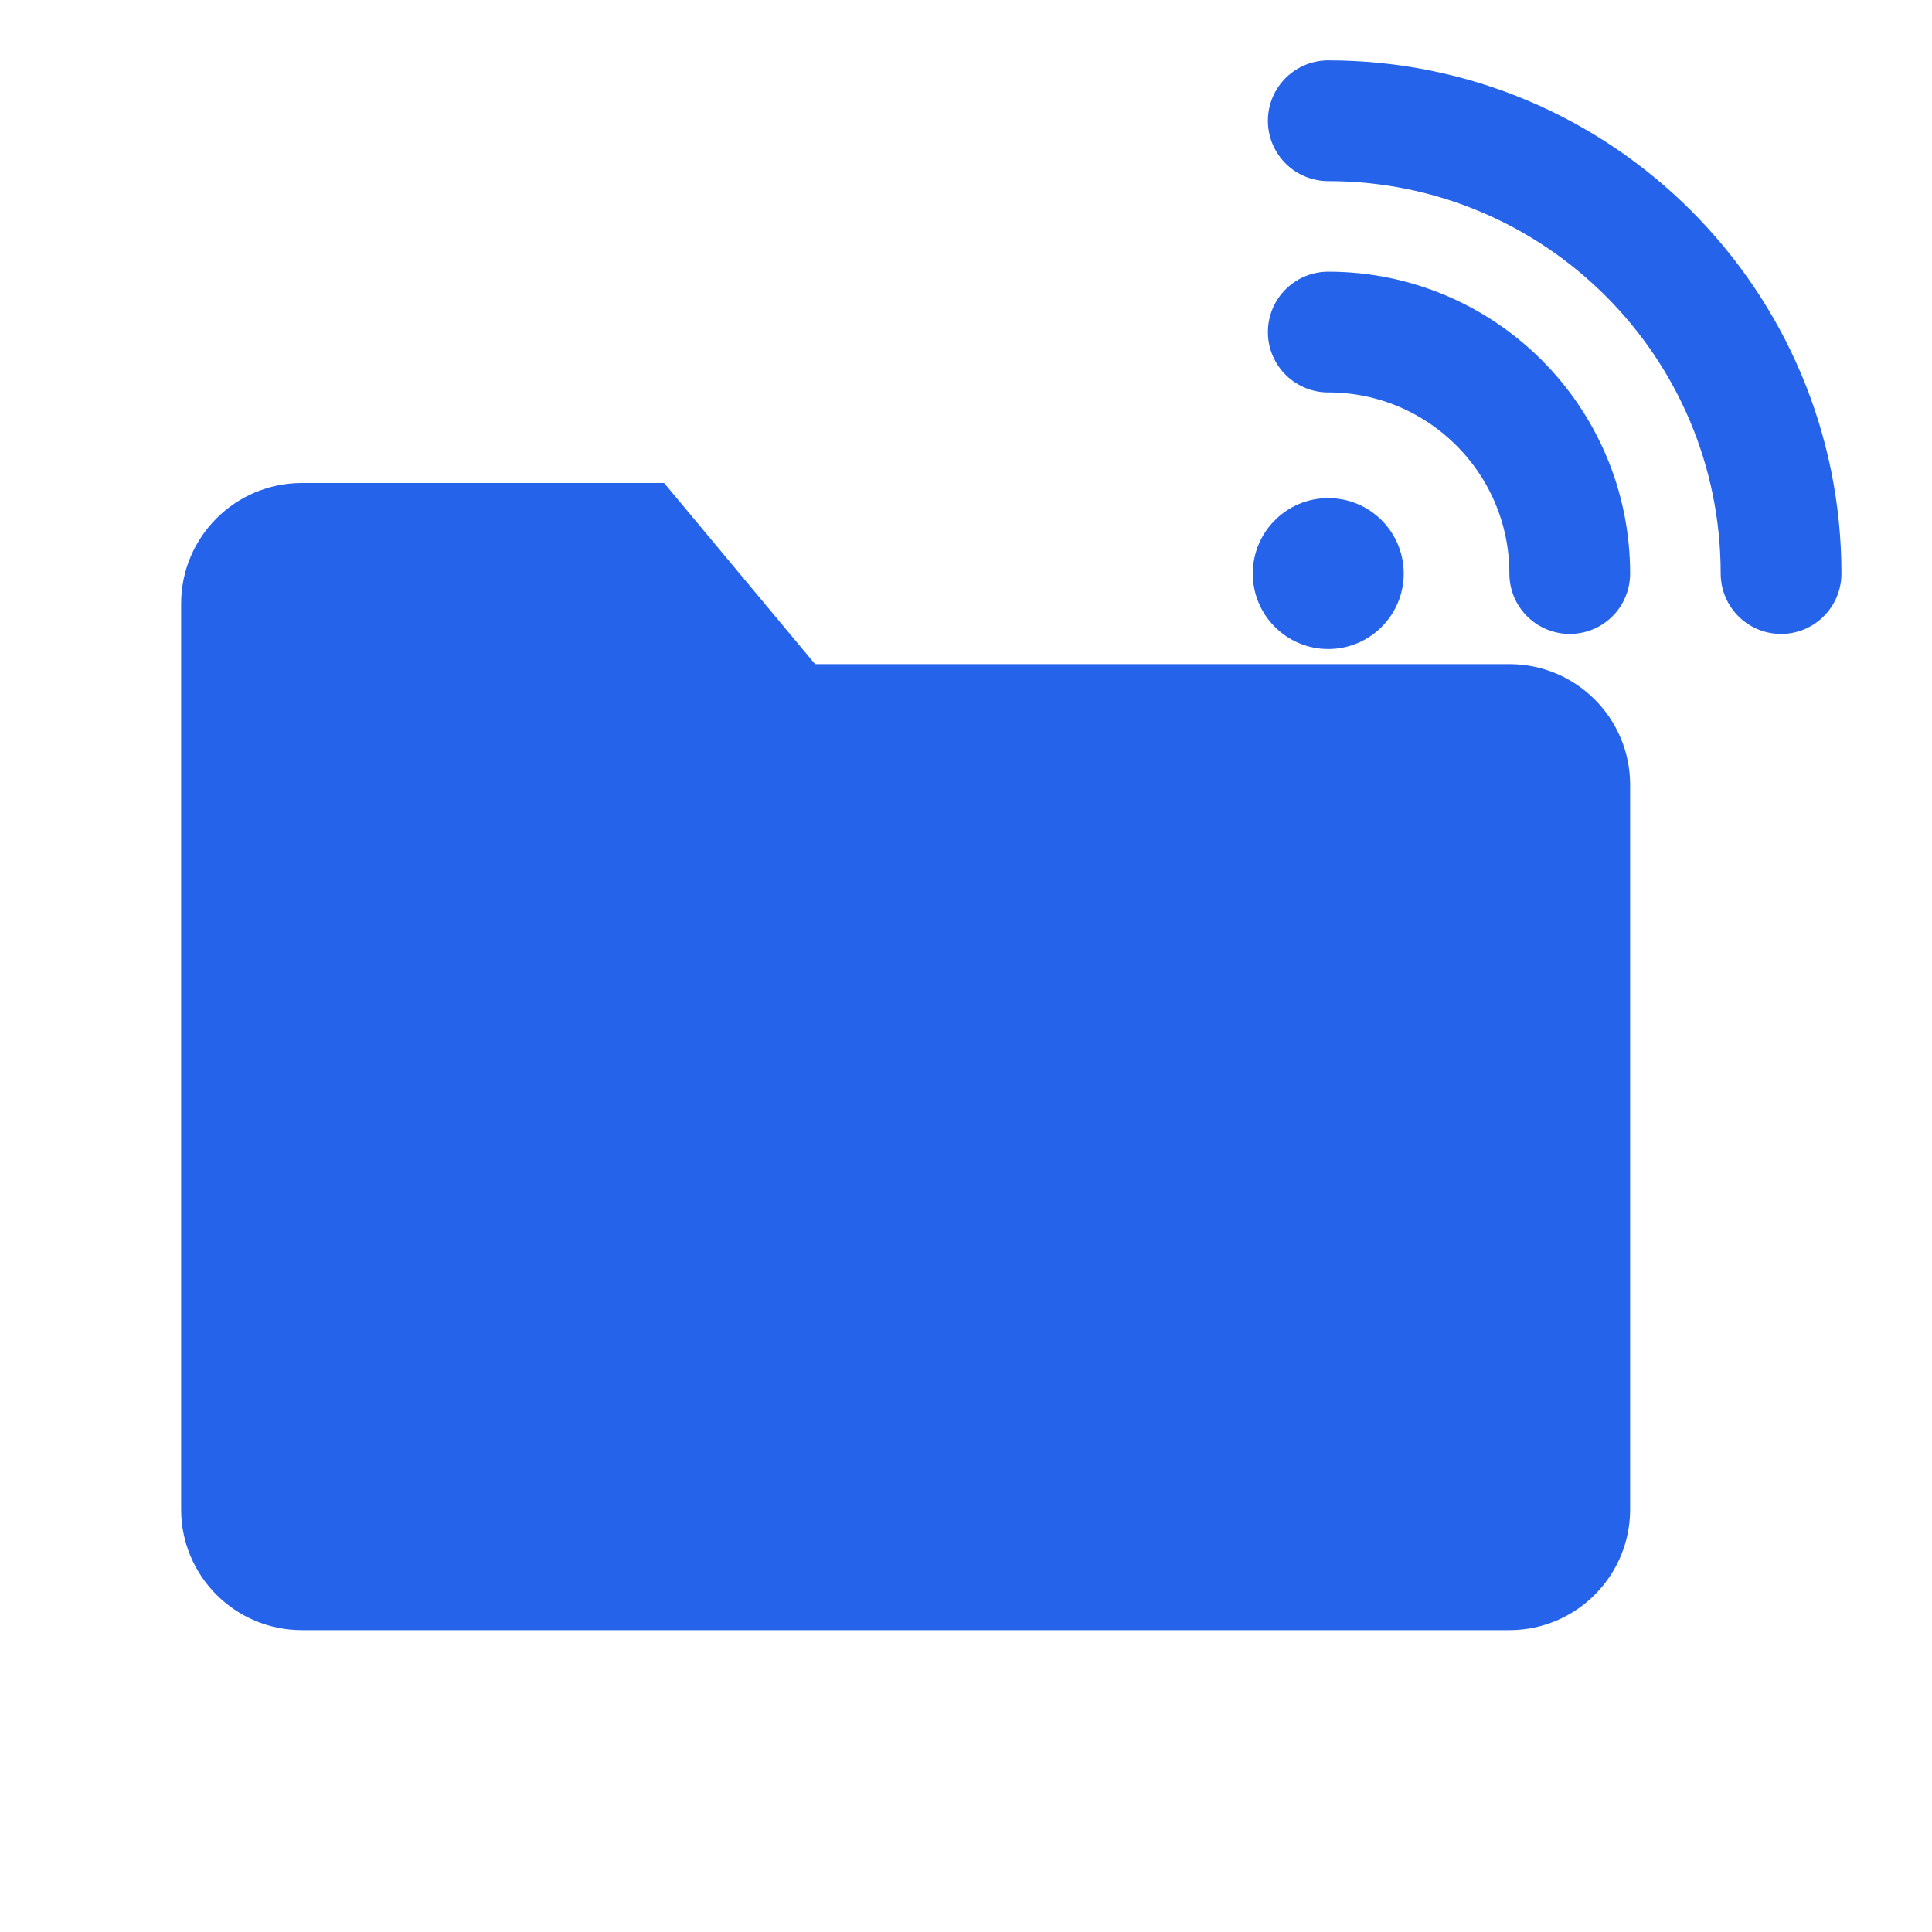
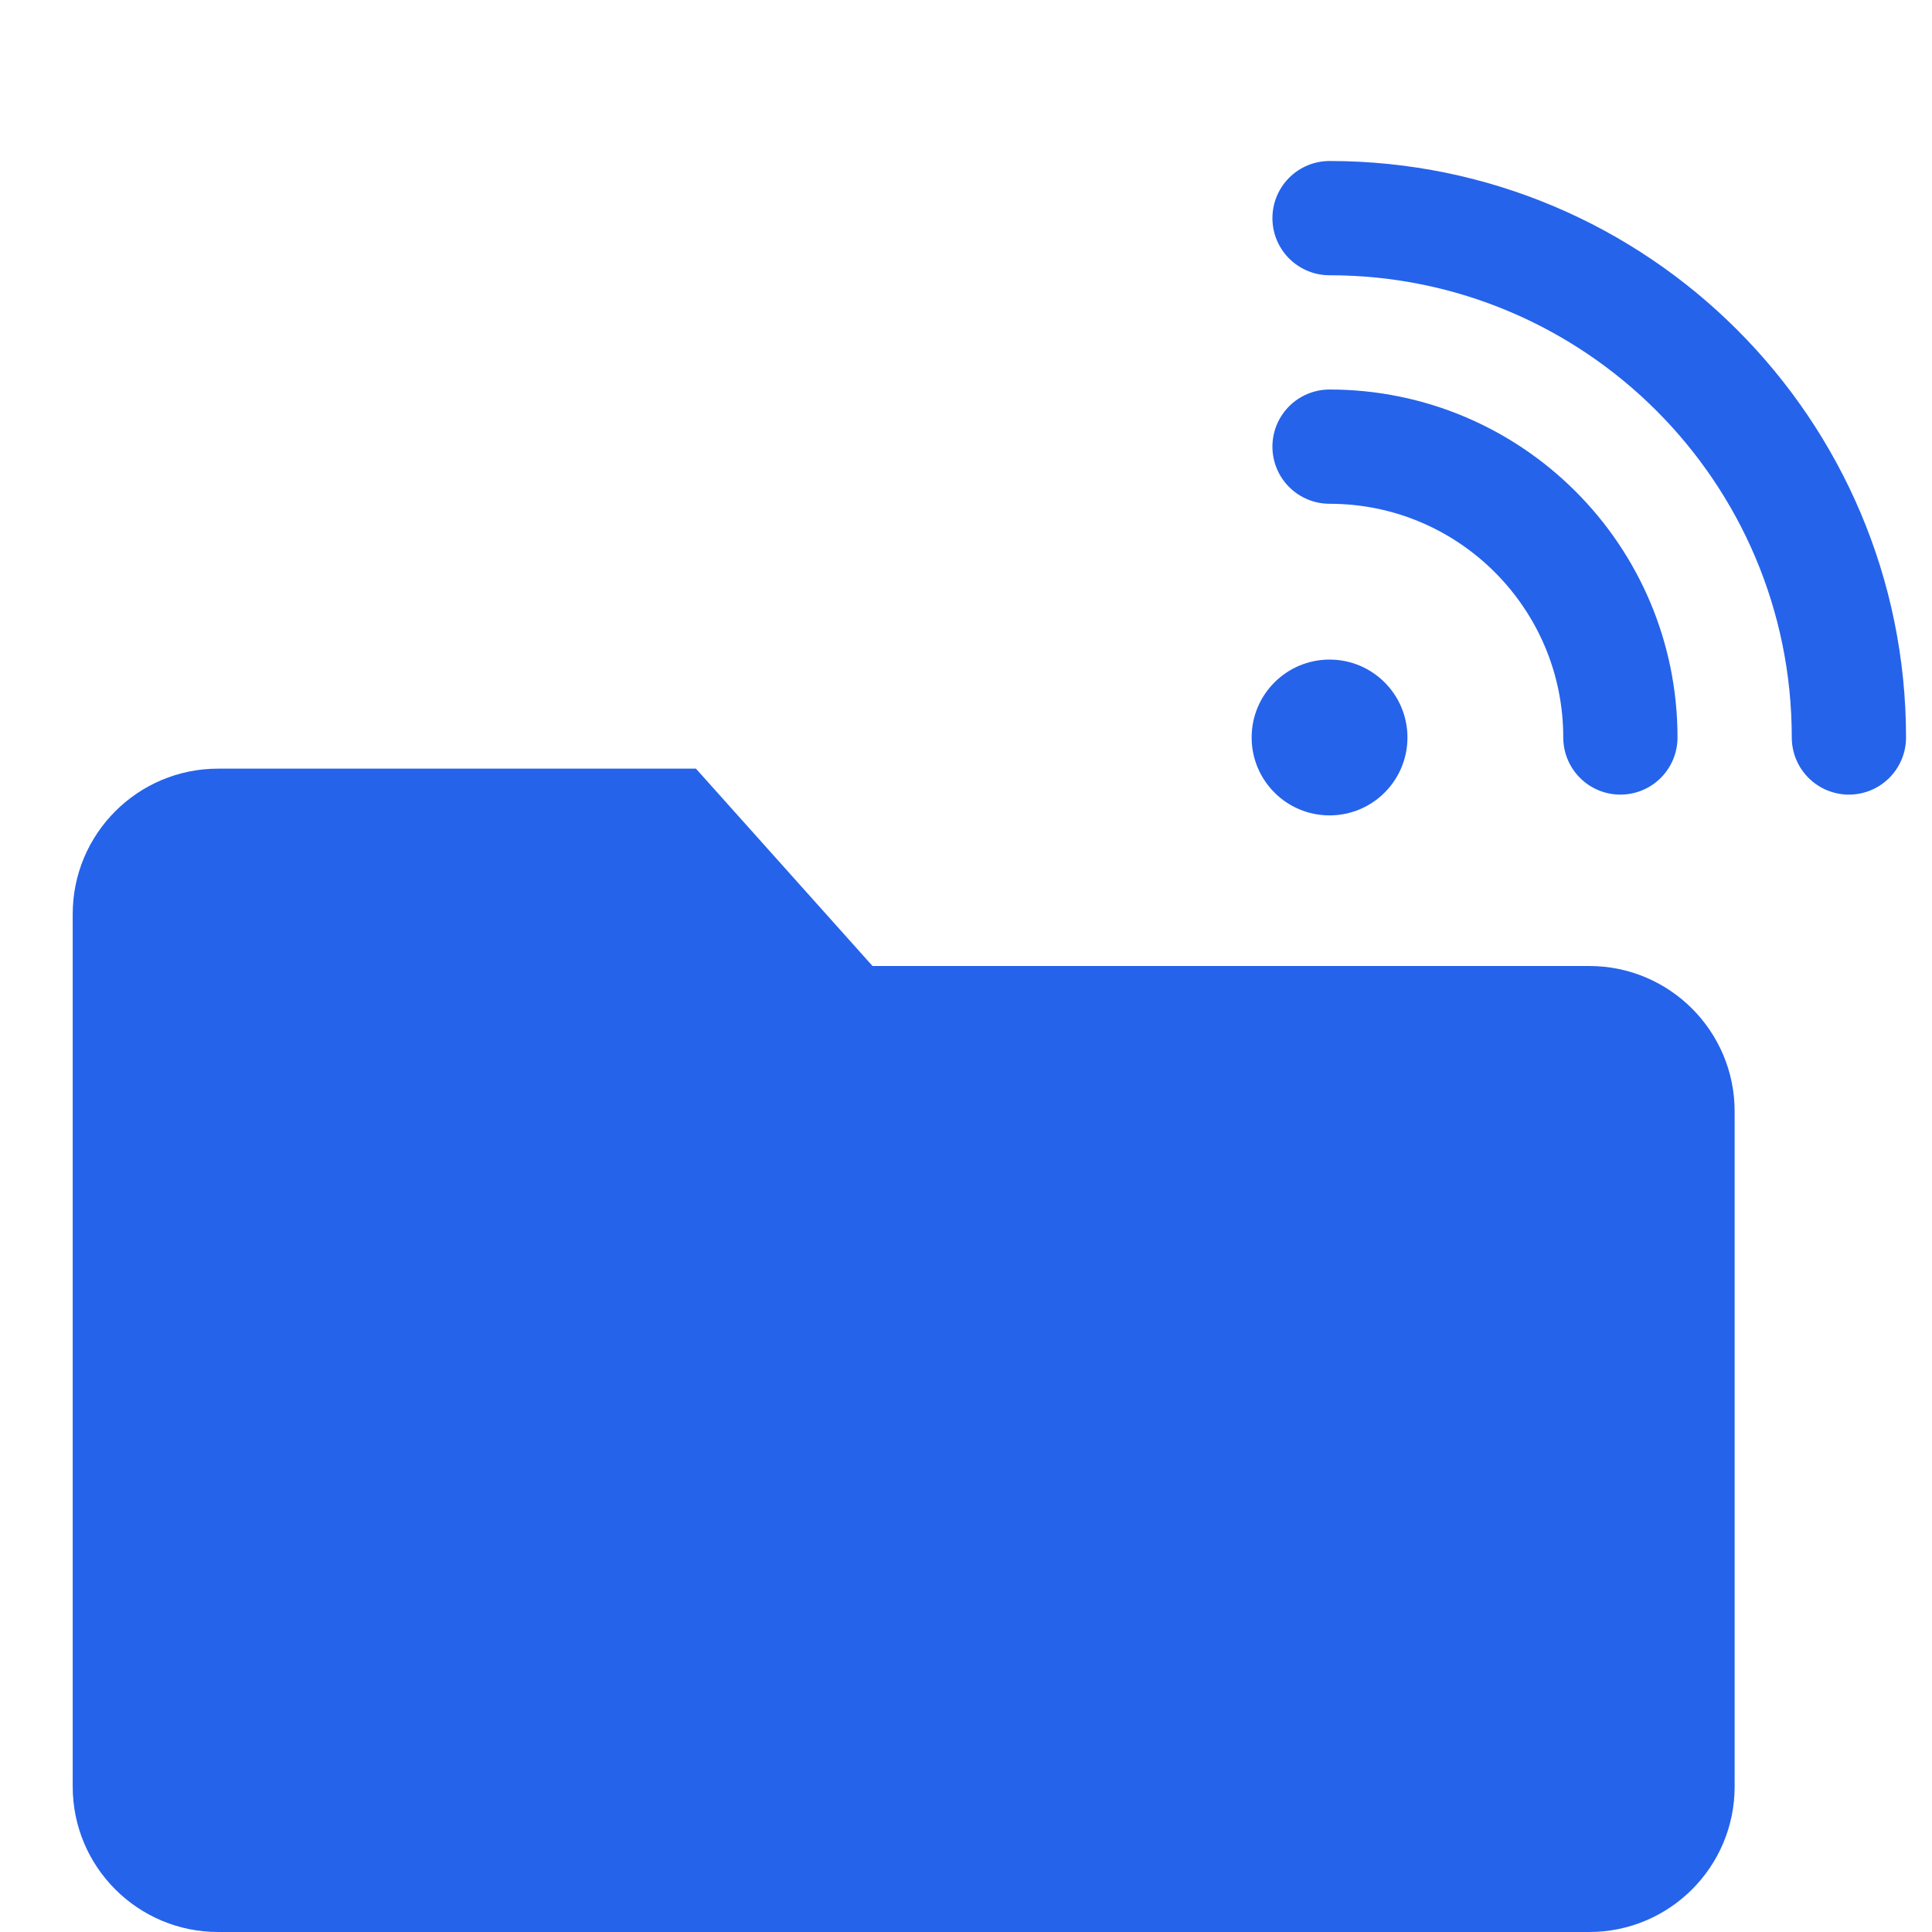
- <svg xmlns="http://www.w3.org/2000/svg" width="64" height="64" viewBox="0 0 64 64">
-   <path d="M6 20a4 4 0 0 1 4-4h12l5 6h23a4 4 0 0 1 4 4v24a4 4 0 0 1-4 4H10a4 4 0 0 1-4-4V20z" fill="#2563eb" />
-   <g stroke="#2563eb" stroke-width="4" stroke-linecap="round" fill="none">
-     <path d="M44 11a8 8 0 0 1 8 8" />
-     <path d="M44 4a15 15 0 0 1 15 15" />
+ <svg xmlns="http://www.w3.org/2000/svg" width="44" height="44" viewBox="168 96 736 744">
+   <path d="M192 448a56 56 0 0 1 56-56h184l68 76h276a56 56 0 0 1 56 56v260a56 56 0 0 1-56 56H248a56 56 0 0 1-56-56V448z" fill="#2563eb" />
+   <g stroke="#2563eb" stroke-width="44" stroke-linecap="round" fill="none">
+     <path d="M676 268a112 112 0 0 1 112 112" />
+     <path d="M676 180a200 200 0 0 1 200 200" />
  </g>
-   <circle cx="44" cy="19" r="2.5" fill="#2563eb" />
+   <circle cx="676" cy="380" r="30" fill="#2563eb" />
</svg>
